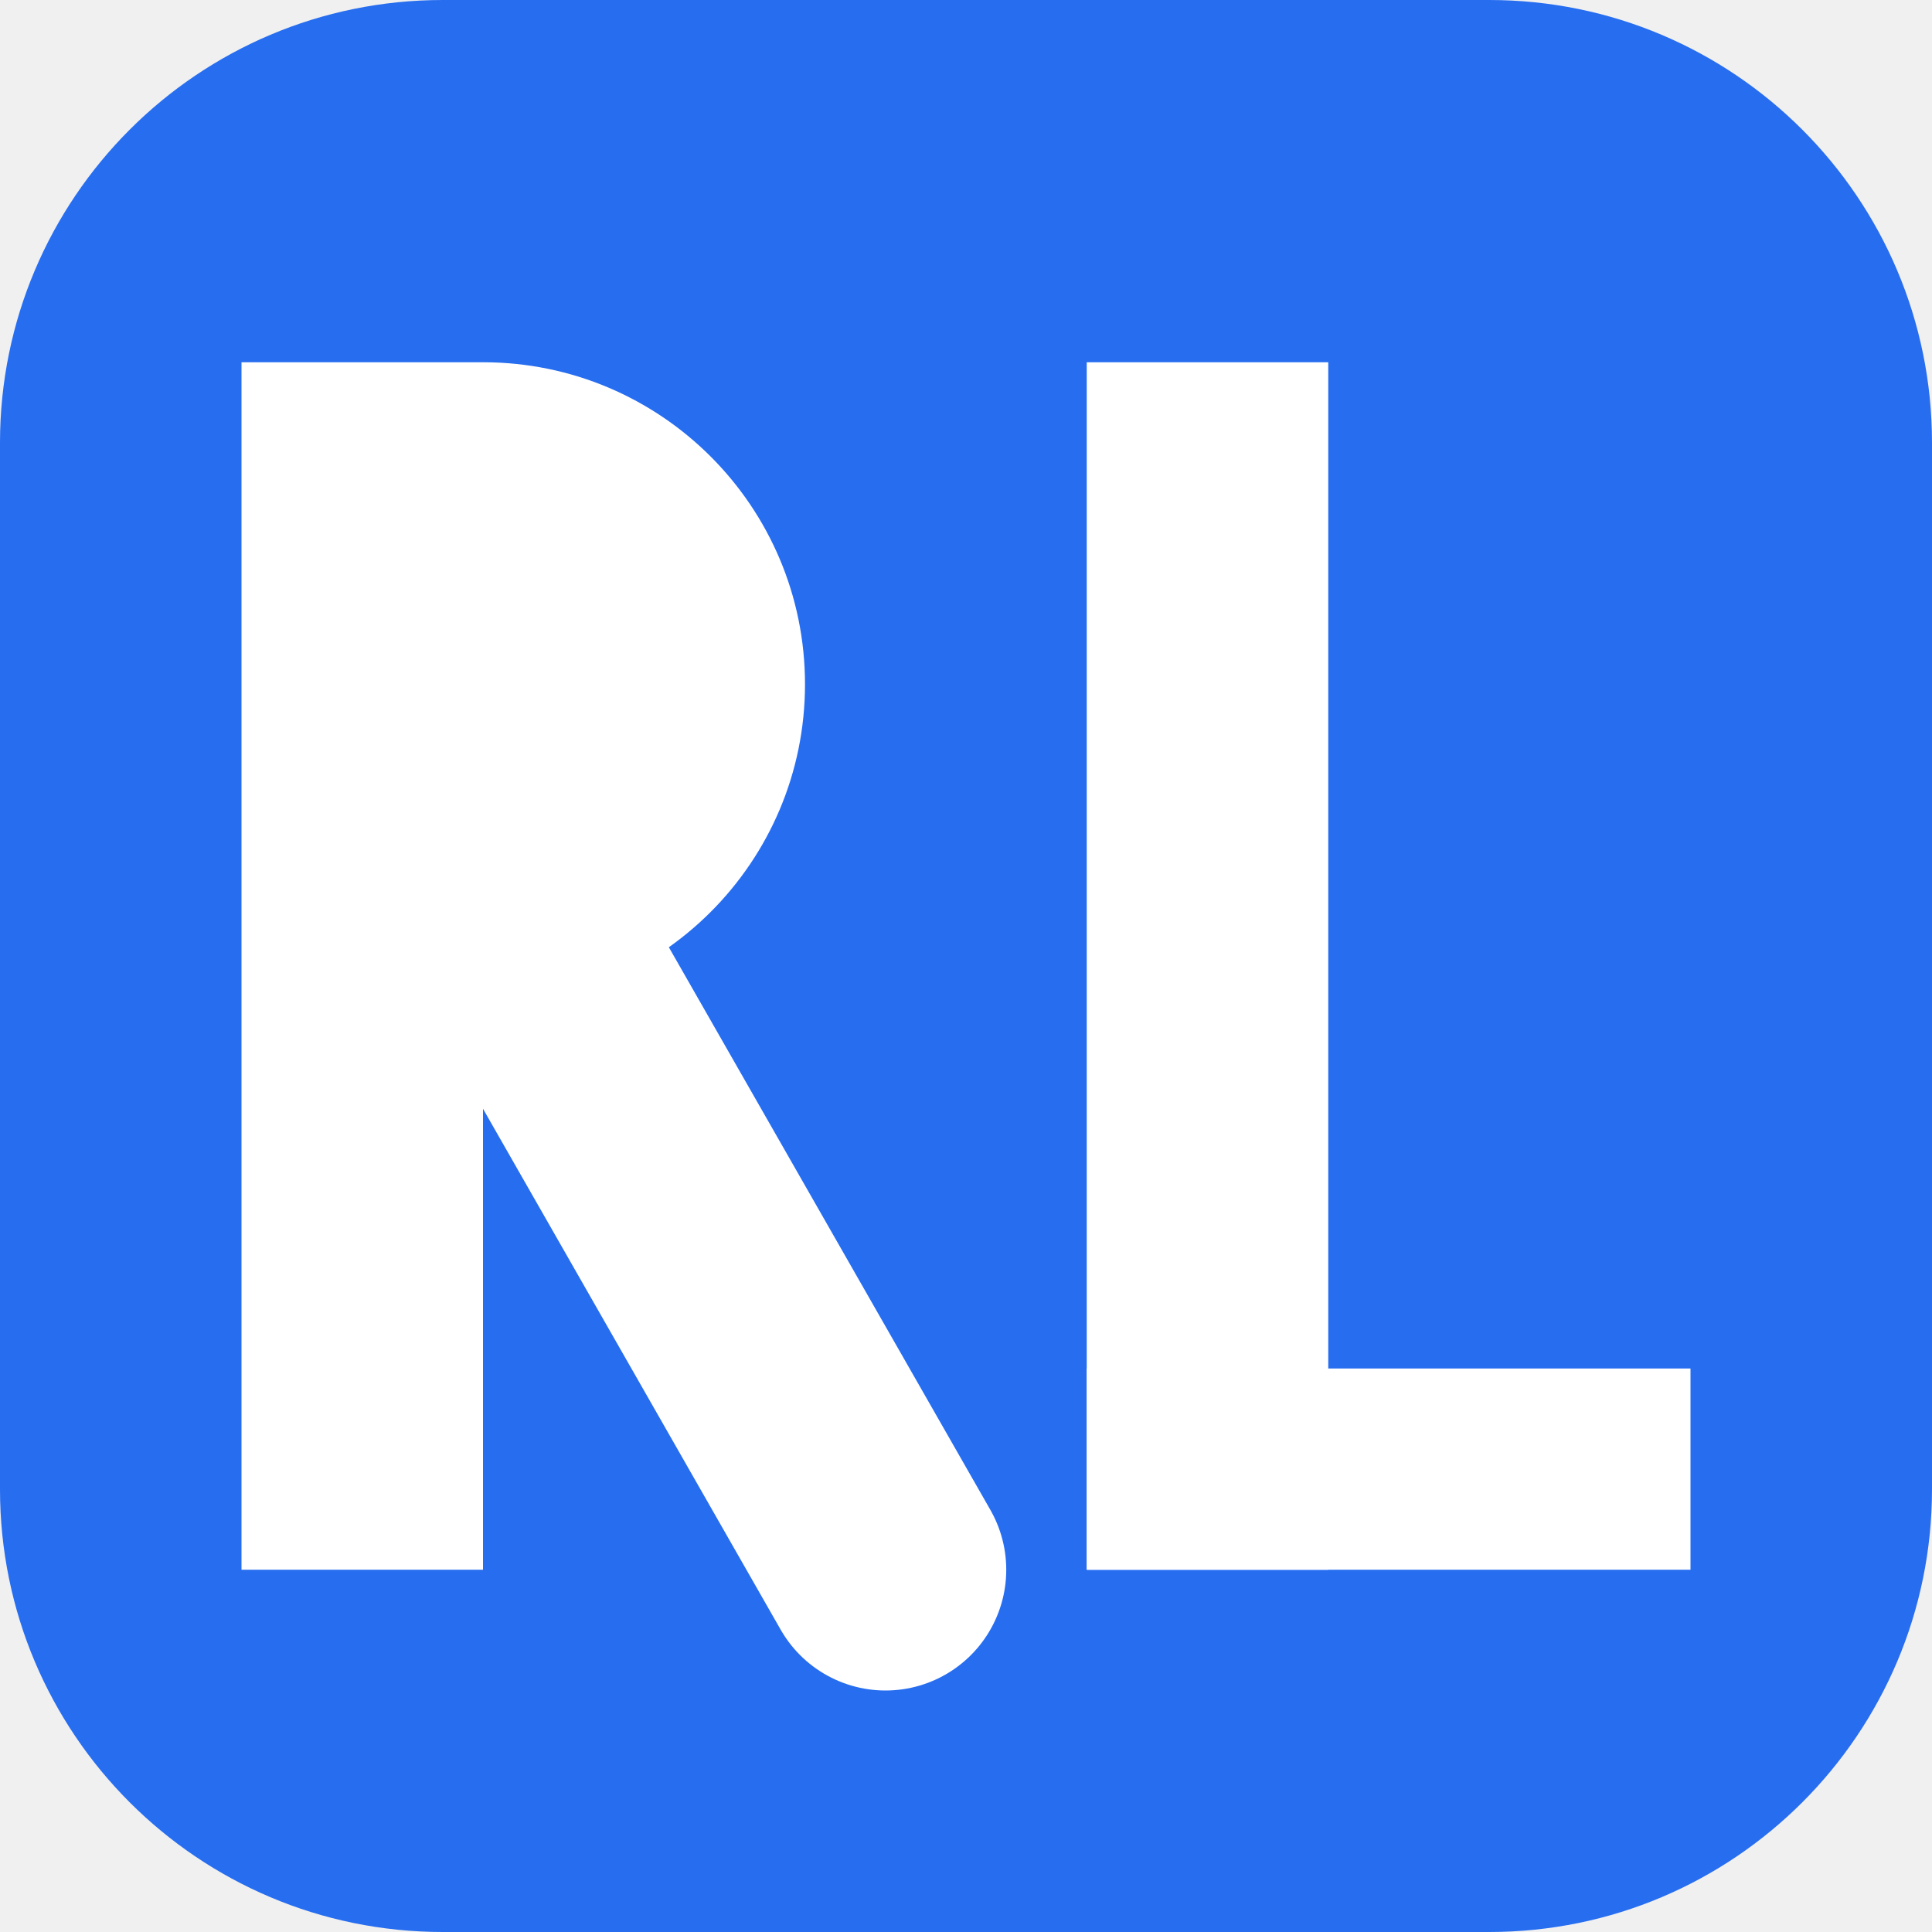
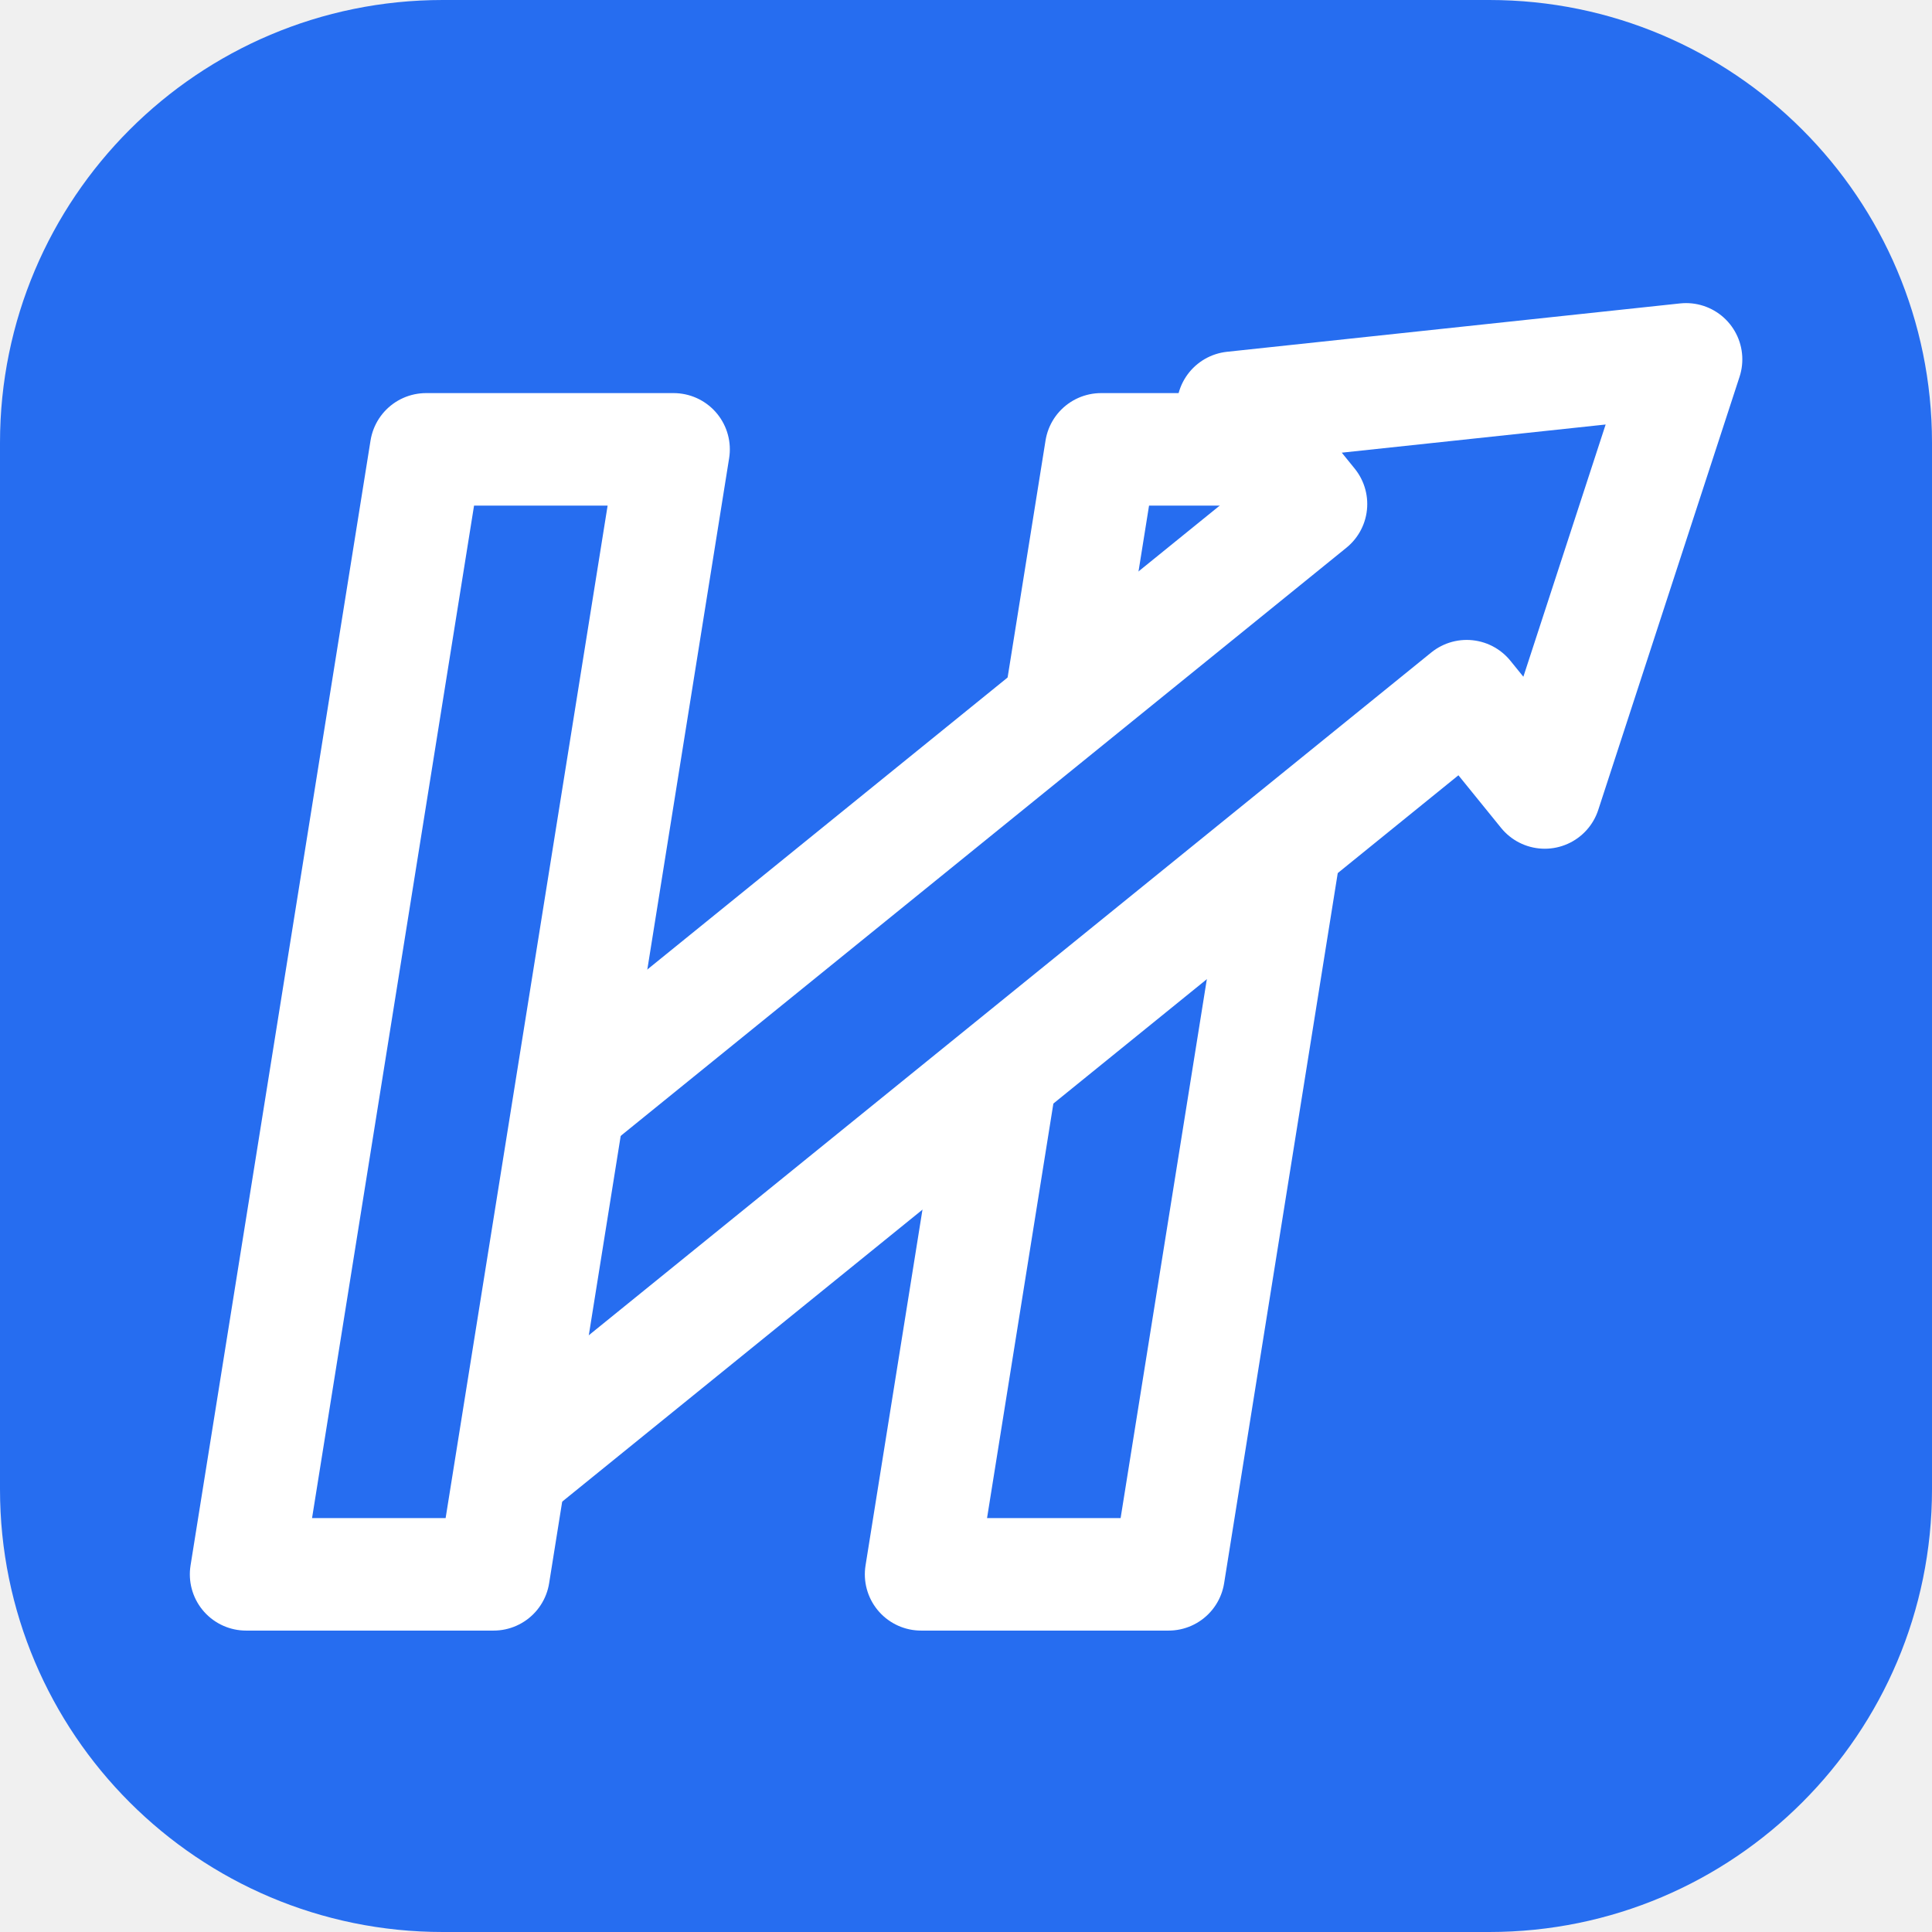
<svg xmlns="http://www.w3.org/2000/svg" viewBox="0 0 48 48" fill="none">
  <rect width="48" height="48" rx="11" fill="#266df0" />
-   <rect x="6" y="9" width="6" height="30" fill="white" />
-   <path d="M 12 9 A 8 8 0 0 1 12 25 Z" fill="white" />
-   <line x1="14" y1="25" x2="22" y2="39" stroke="white" stroke-width="6" stroke-linecap="round" />
-   <rect x="27" y="9" width="6" height="30" fill="white" />
-   <rect x="27" y="34" width="15" height="5" fill="white" />
+   <g transform="translate(2.76 7.81) scale(0.559)" fill="#266df0" stroke="#ffffff" stroke-width="5" stroke-linejoin="round">
+     <path d="M44 6 L55 6 L47 56 L36 56 Z" />
+     <path d="M8.54 44.73 L53.33 8.43 L49.86 4.15 L70 2 L63.72 21.25 L60.25 16.97 L15.46 53.27 Z" />
+     <path d="M14 6 L25 6 L17 56 L6 56 Z" />
+   </g>
</svg>
